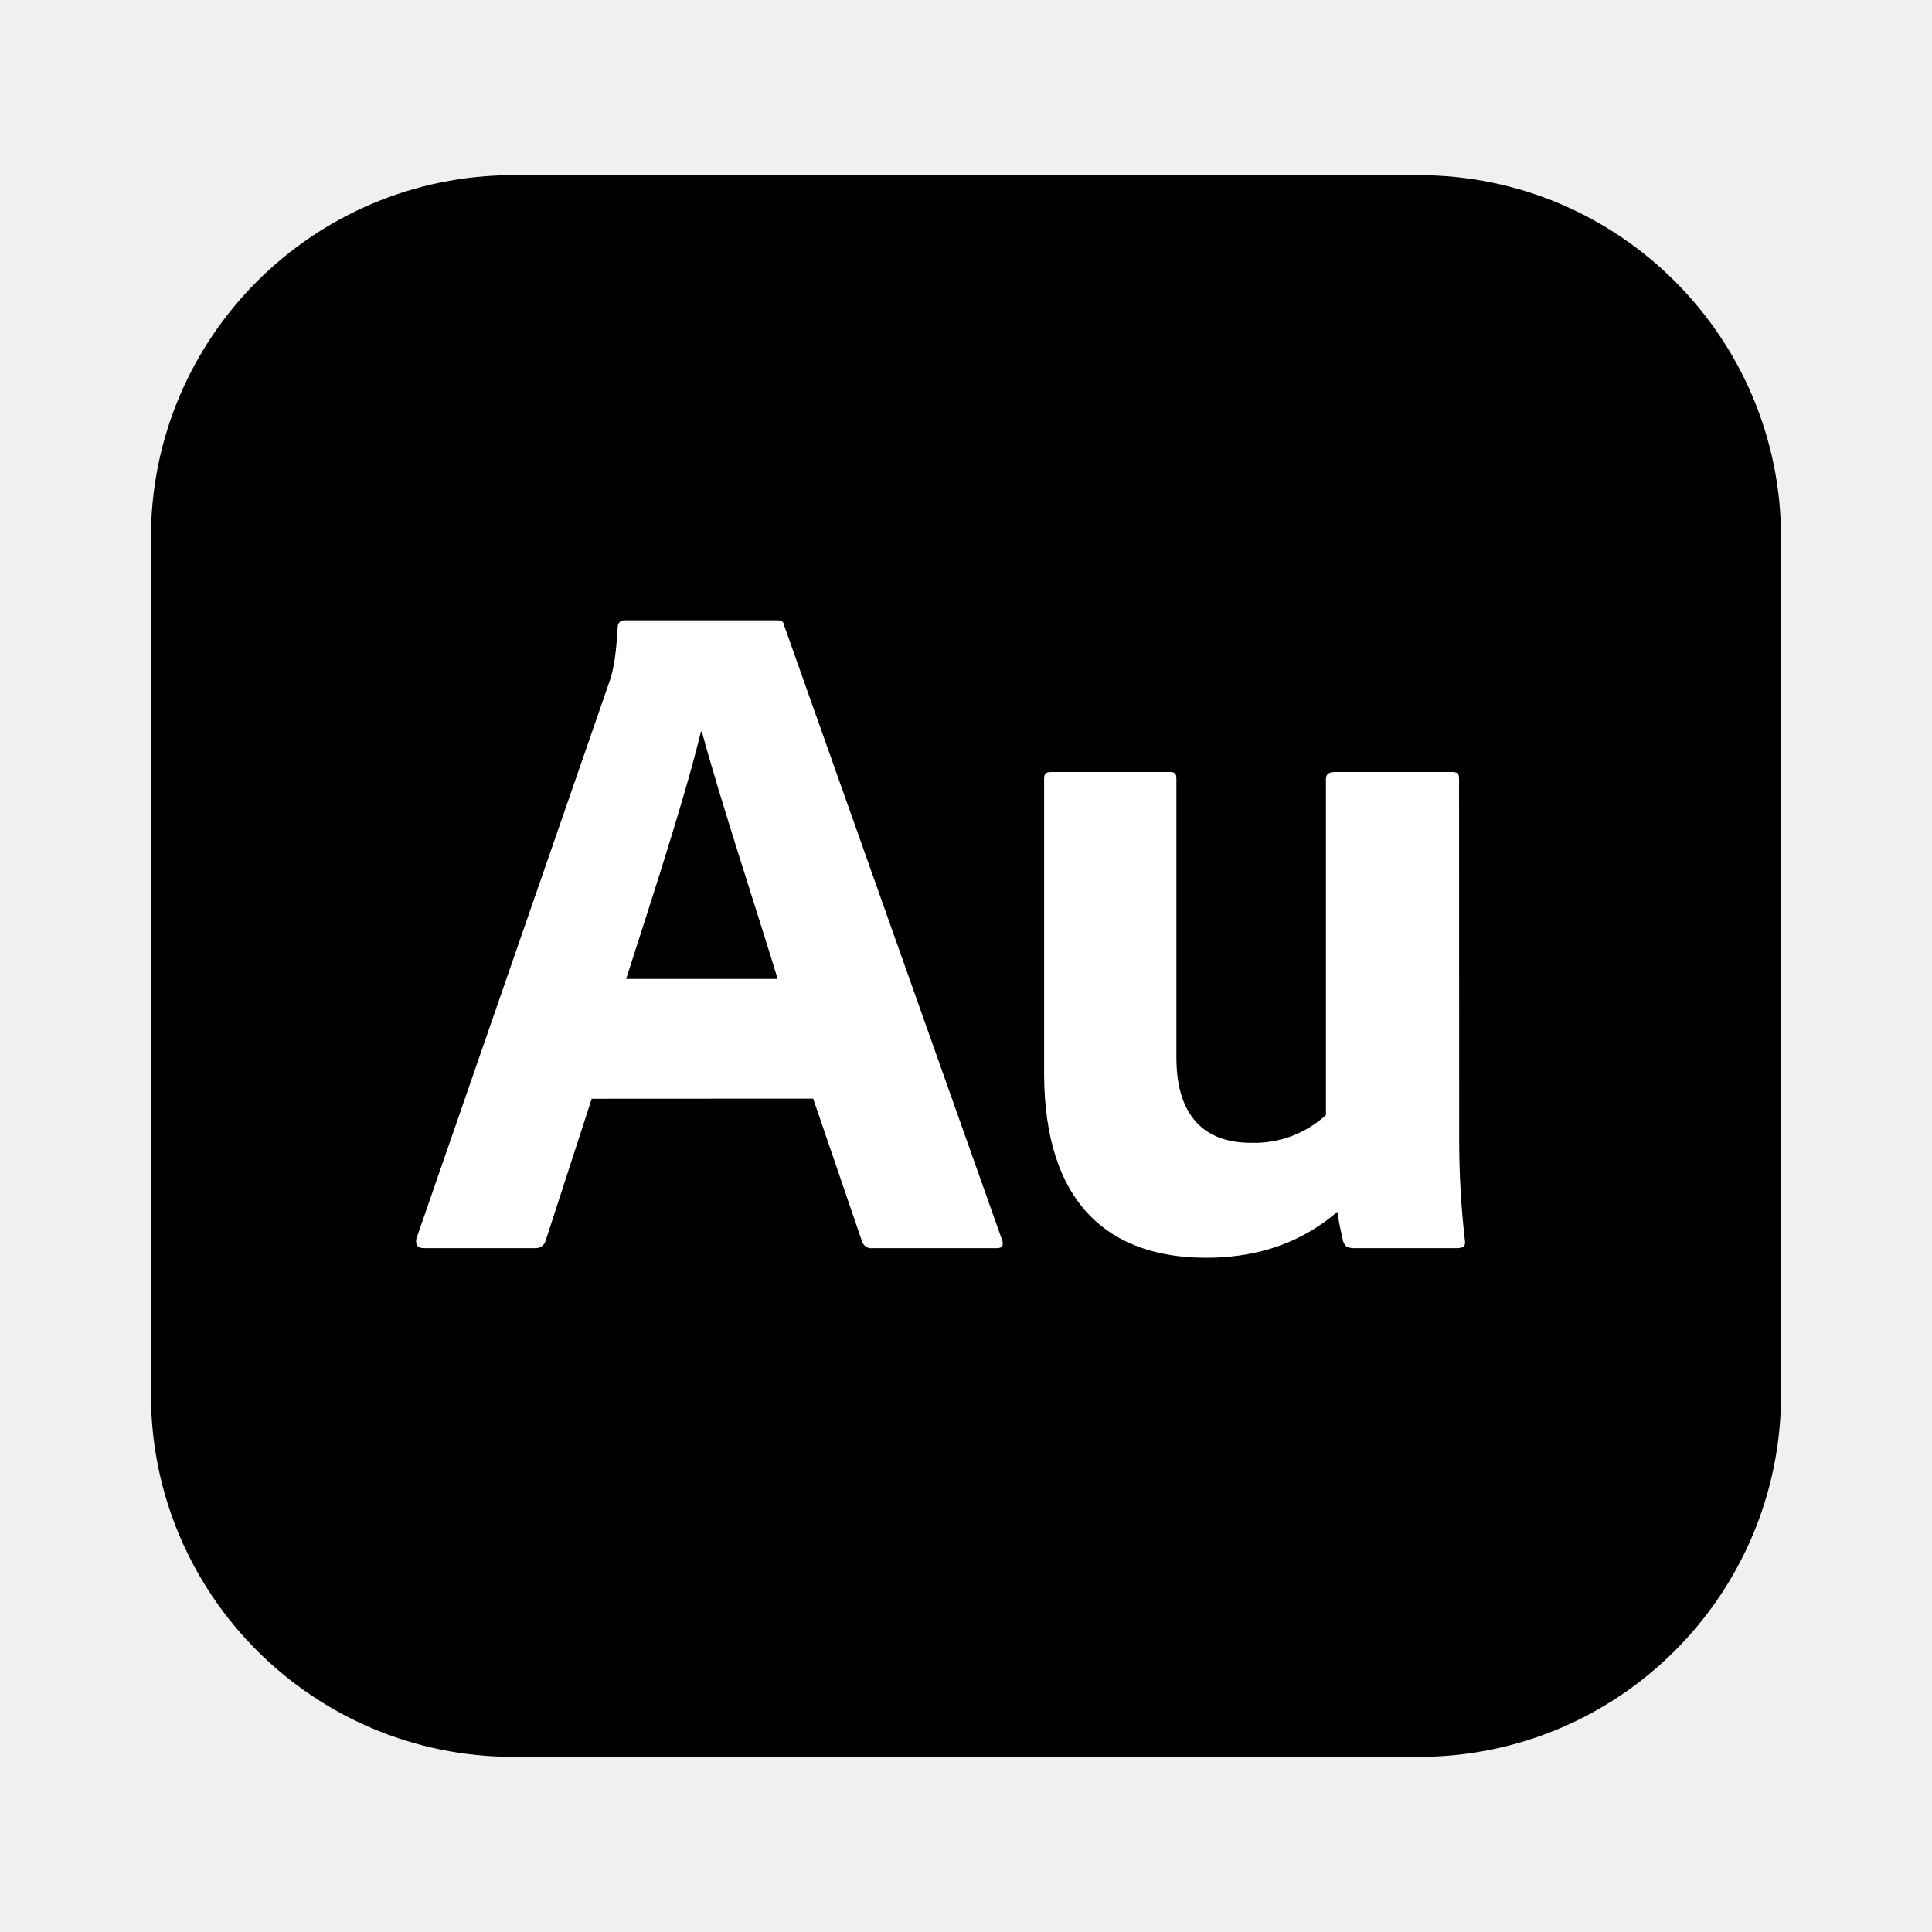
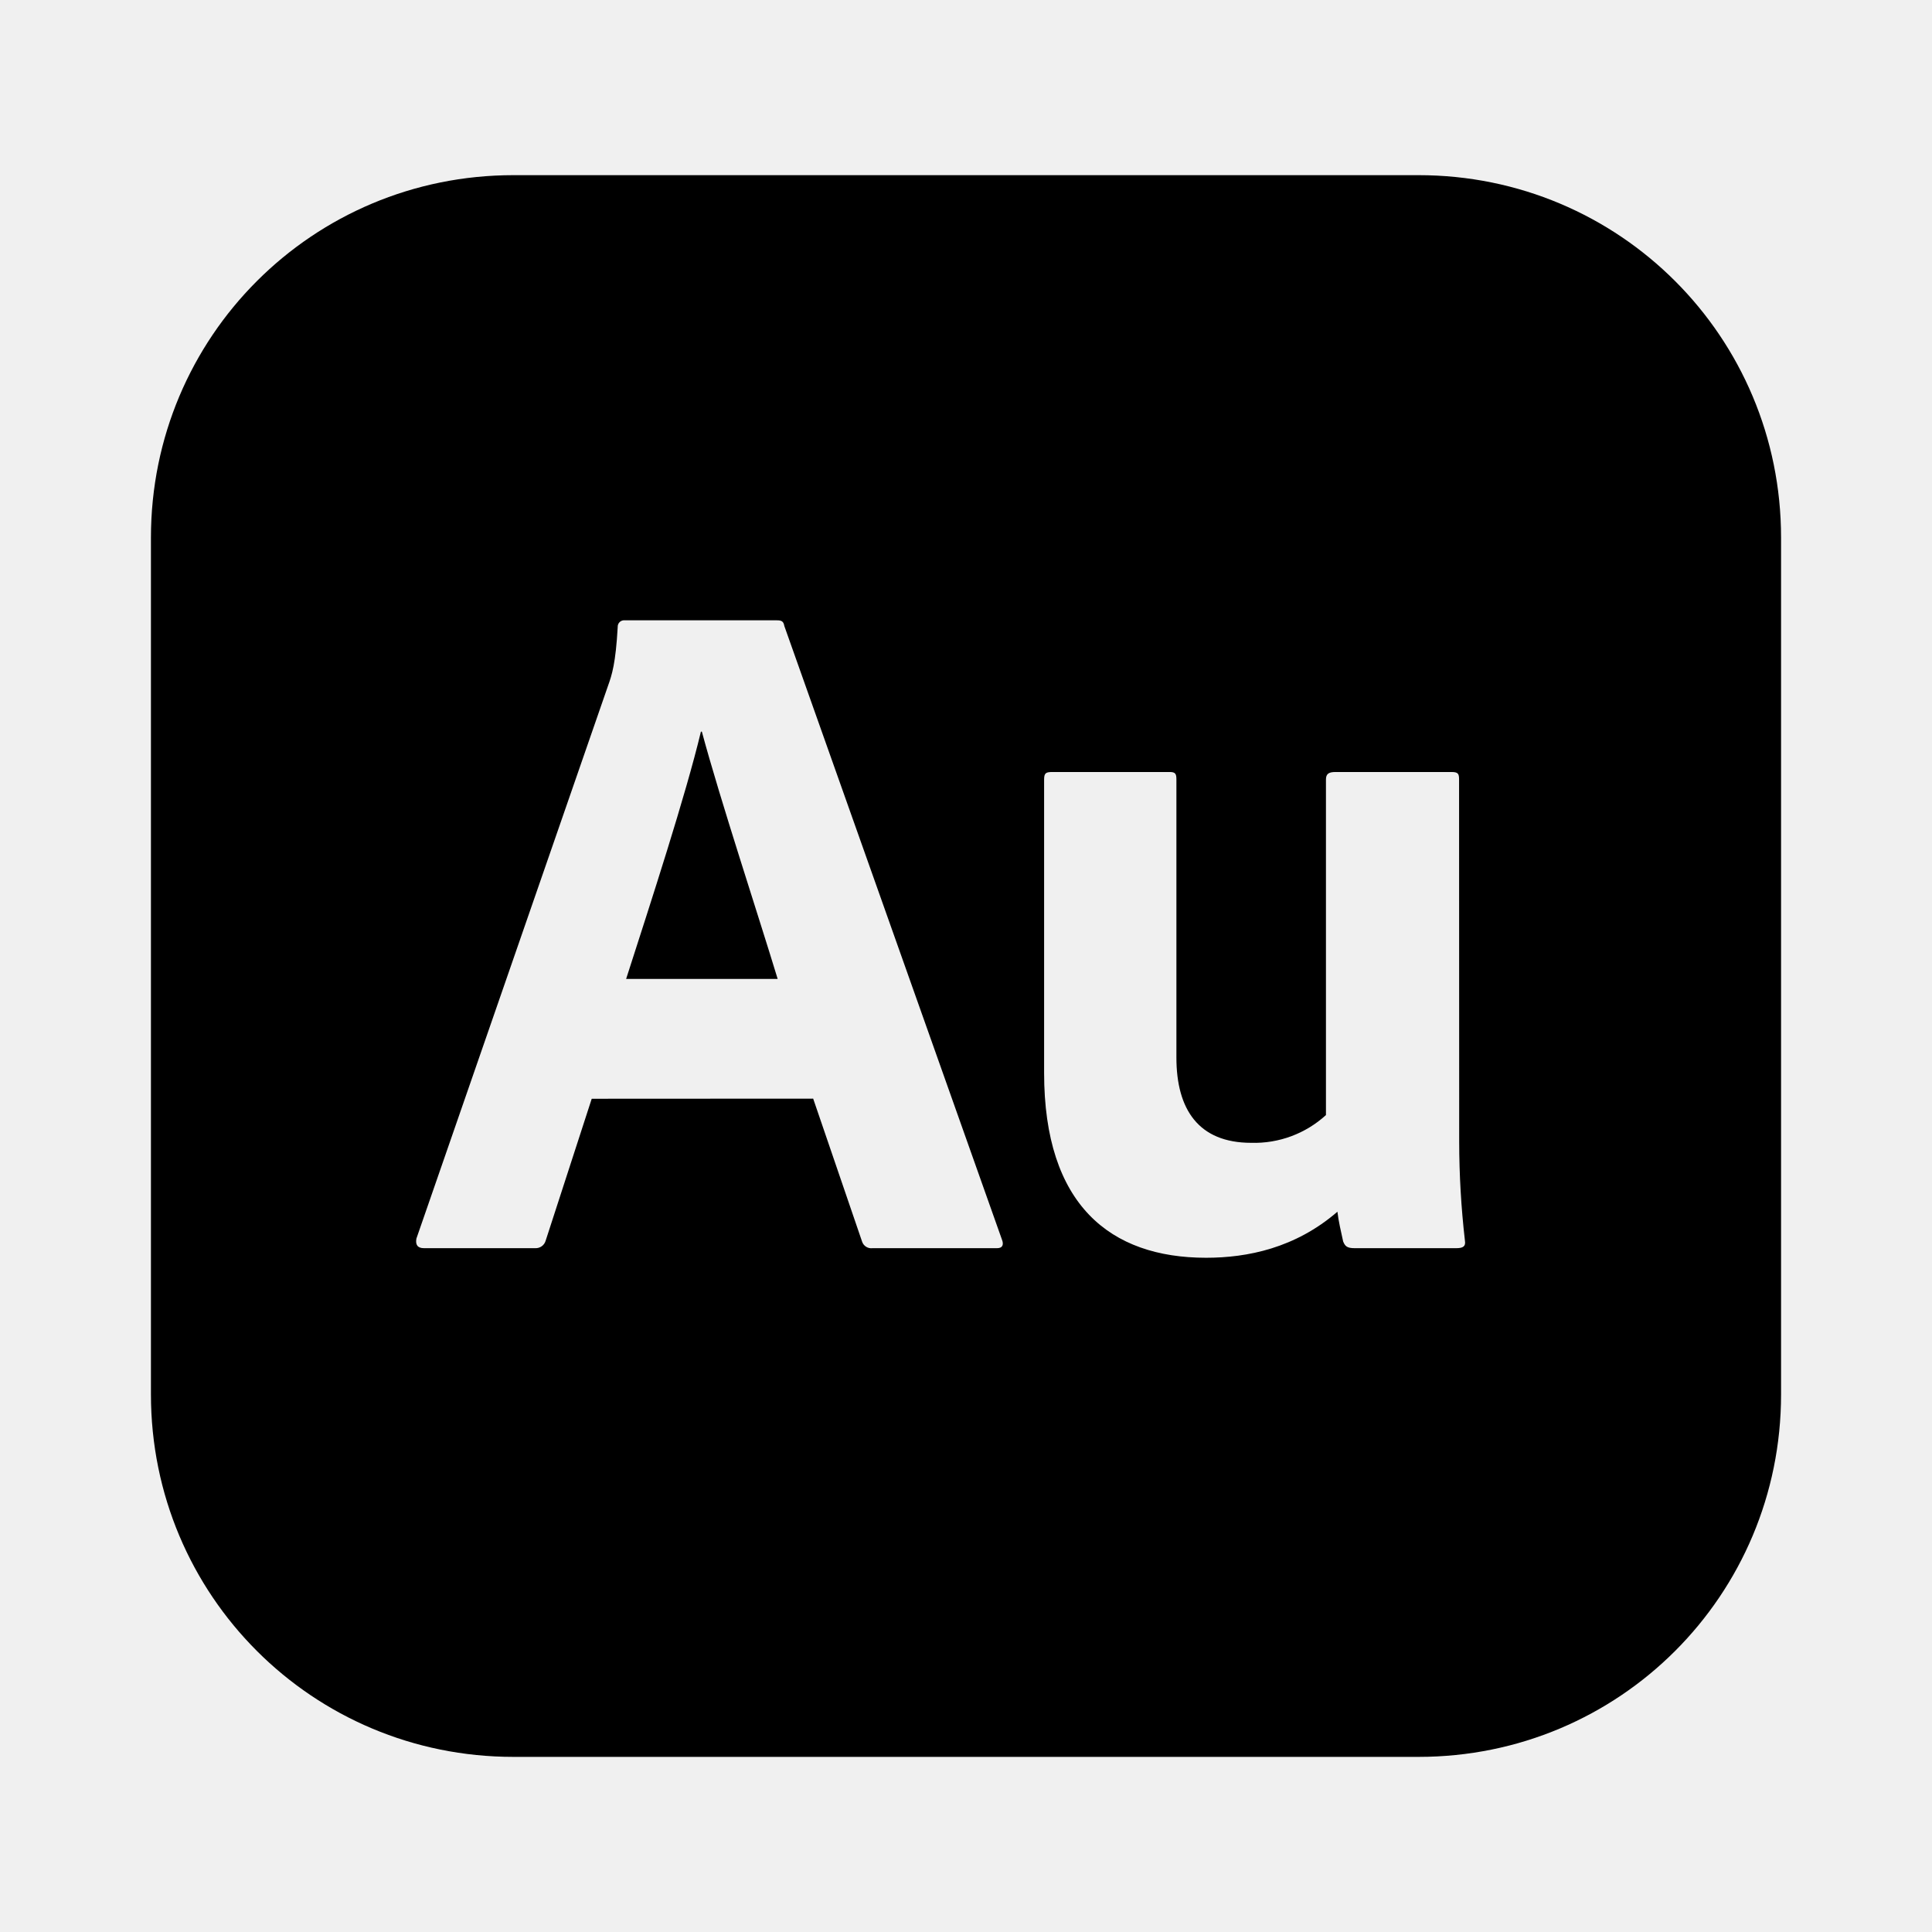
<svg xmlns="http://www.w3.org/2000/svg" data-name="Layer 1" id="Layer_1" viewBox="0 0 512 512" version="1.1">
  <defs id="defs1628">
    <style id="style1626">.cls-1{fill:#002620;}.cls-2{fill:#d8faf4;}</style>
  </defs>
-   <rect class="cls-1" height="419.17" rx="96.06" width="432" x="40" y="46.42" id="rect1630" style="fill:#000000" />
-   <rect class="cls-1" height="379.17" rx="76.06" width="392" x="60" y="66.42" id="rect1632" style="fill:#000000" />
-   <path class="cls-2" d="M156.81,291.18l-12.2,37.6a2.74,2.74,0,0,1-2.79,2H112.35c-1.78,0-2.28-1-2-2.54l50.81-146.58c1-2.79,2-5.84,2.54-15.49a1.7,1.7,0,0,1,1.52-1.78h40.64c1.27,0,1.78.25,2,1.52l57.66,162.58c.51,1.27.25,2.29-1.27,2.29h-33a2.57,2.57,0,0,1-2.8-1.78l-12.95-37.85Zm49.28-31.75C201,242.66,190.85,211.92,186,193.89h-.25c-4.07,17-13.21,45-19.82,65.54Z" id="path1634" style="fill:#ffffff" />
-   <path class="cls-2" d="M386.7,302.61a232.17,232.17,0,0,0,1.52,26.17c.26,1.52-.5,2-2.28,2H359c-2,0-2.54-.51-3.05-1.78-.51-2.29-1.27-5.59-1.52-7.88-11.18,9.66-23.88,12.2-34.8,12.2-25.41,0-42.93-14-42.93-49V206.59c0-1.78.5-2,2.28-2h31c1.53,0,1.78.5,1.78,2v73.67c0,13.71,5.84,22.6,19.82,22.6a28.12,28.12,0,0,0,19.81-7.36V206.59c0-1.53.76-2,2.54-2h30.74c1.78,0,2,.5,2,2Z" id="path1636" style="fill:#ffffff" />
+   <path id="rect1630" style="fill:#000000" class="cls-1" d="M 136.061 46.42 C 82.843 46.42 40 89.263 40 142.48 L 40 369.529 C 40 422.747 82.843 465.59 136.061 465.59 L 375.939 465.59 C 429.157 465.59 472 422.747 472 369.529 L 472 142.48 C 472 89.263 429.157 46.42 375.939 46.42 L 136.061 46.42 z M 165.221 164.391 L 205.859 164.391 C 207.129 164.391 207.639 164.64 207.859 165.91 L 265.52 328.49 C 266.03 329.76 265.77 330.779 264.25 330.779 L 231.25 330.779 A 2.57 2.57 0 0 1 228.449 329 L 215.5 291.15 L 156.811 291.18 L 144.609 328.779 A 2.74 2.74 0 0 1 141.82 330.779 L 112.35 330.779 C 110.57 330.779 110.07 329.78 110.35 328.24 L 161.16 181.66 C 162.16 178.87 163.159 175.82 163.699 166.17 A 1.7 1.7 0 0 1 165.221 164.391 z M 185.75 193.891 C 181.68 210.891 172.54 238.89 165.93 259.43 L 206.09 259.43 C 201 242.66 190.85 211.921 186 193.891 L 185.75 193.891 z M 278.98 204.59 L 309.98 204.59 C 311.51 204.59 311.76 205.09 311.76 206.59 L 311.76 280.26 C 311.76 293.97 317.6 302.859 331.58 302.859 A 28.12 28.12 0 0 0 351.391 295.5 L 351.391 206.59 C 351.391 205.06 352.15 204.59 353.93 204.59 L 384.67 204.59 C 386.45 204.59 386.67 205.09 386.67 206.59 L 386.699 302.609 A 232.17 232.17 0 0 0 388.221 328.779 C 388.481 330.299 387.719 330.779 385.939 330.779 L 359 330.779 C 357 330.779 356.459 330.27 355.949 329 C 355.439 326.71 354.68 323.409 354.43 321.119 C 343.25 330.779 330.551 333.32 319.631 333.32 C 294.221 333.32 276.699 319.32 276.699 284.32 L 276.699 206.59 C 276.699 204.81 277.2 204.59 278.98 204.59 z " />
</svg>
